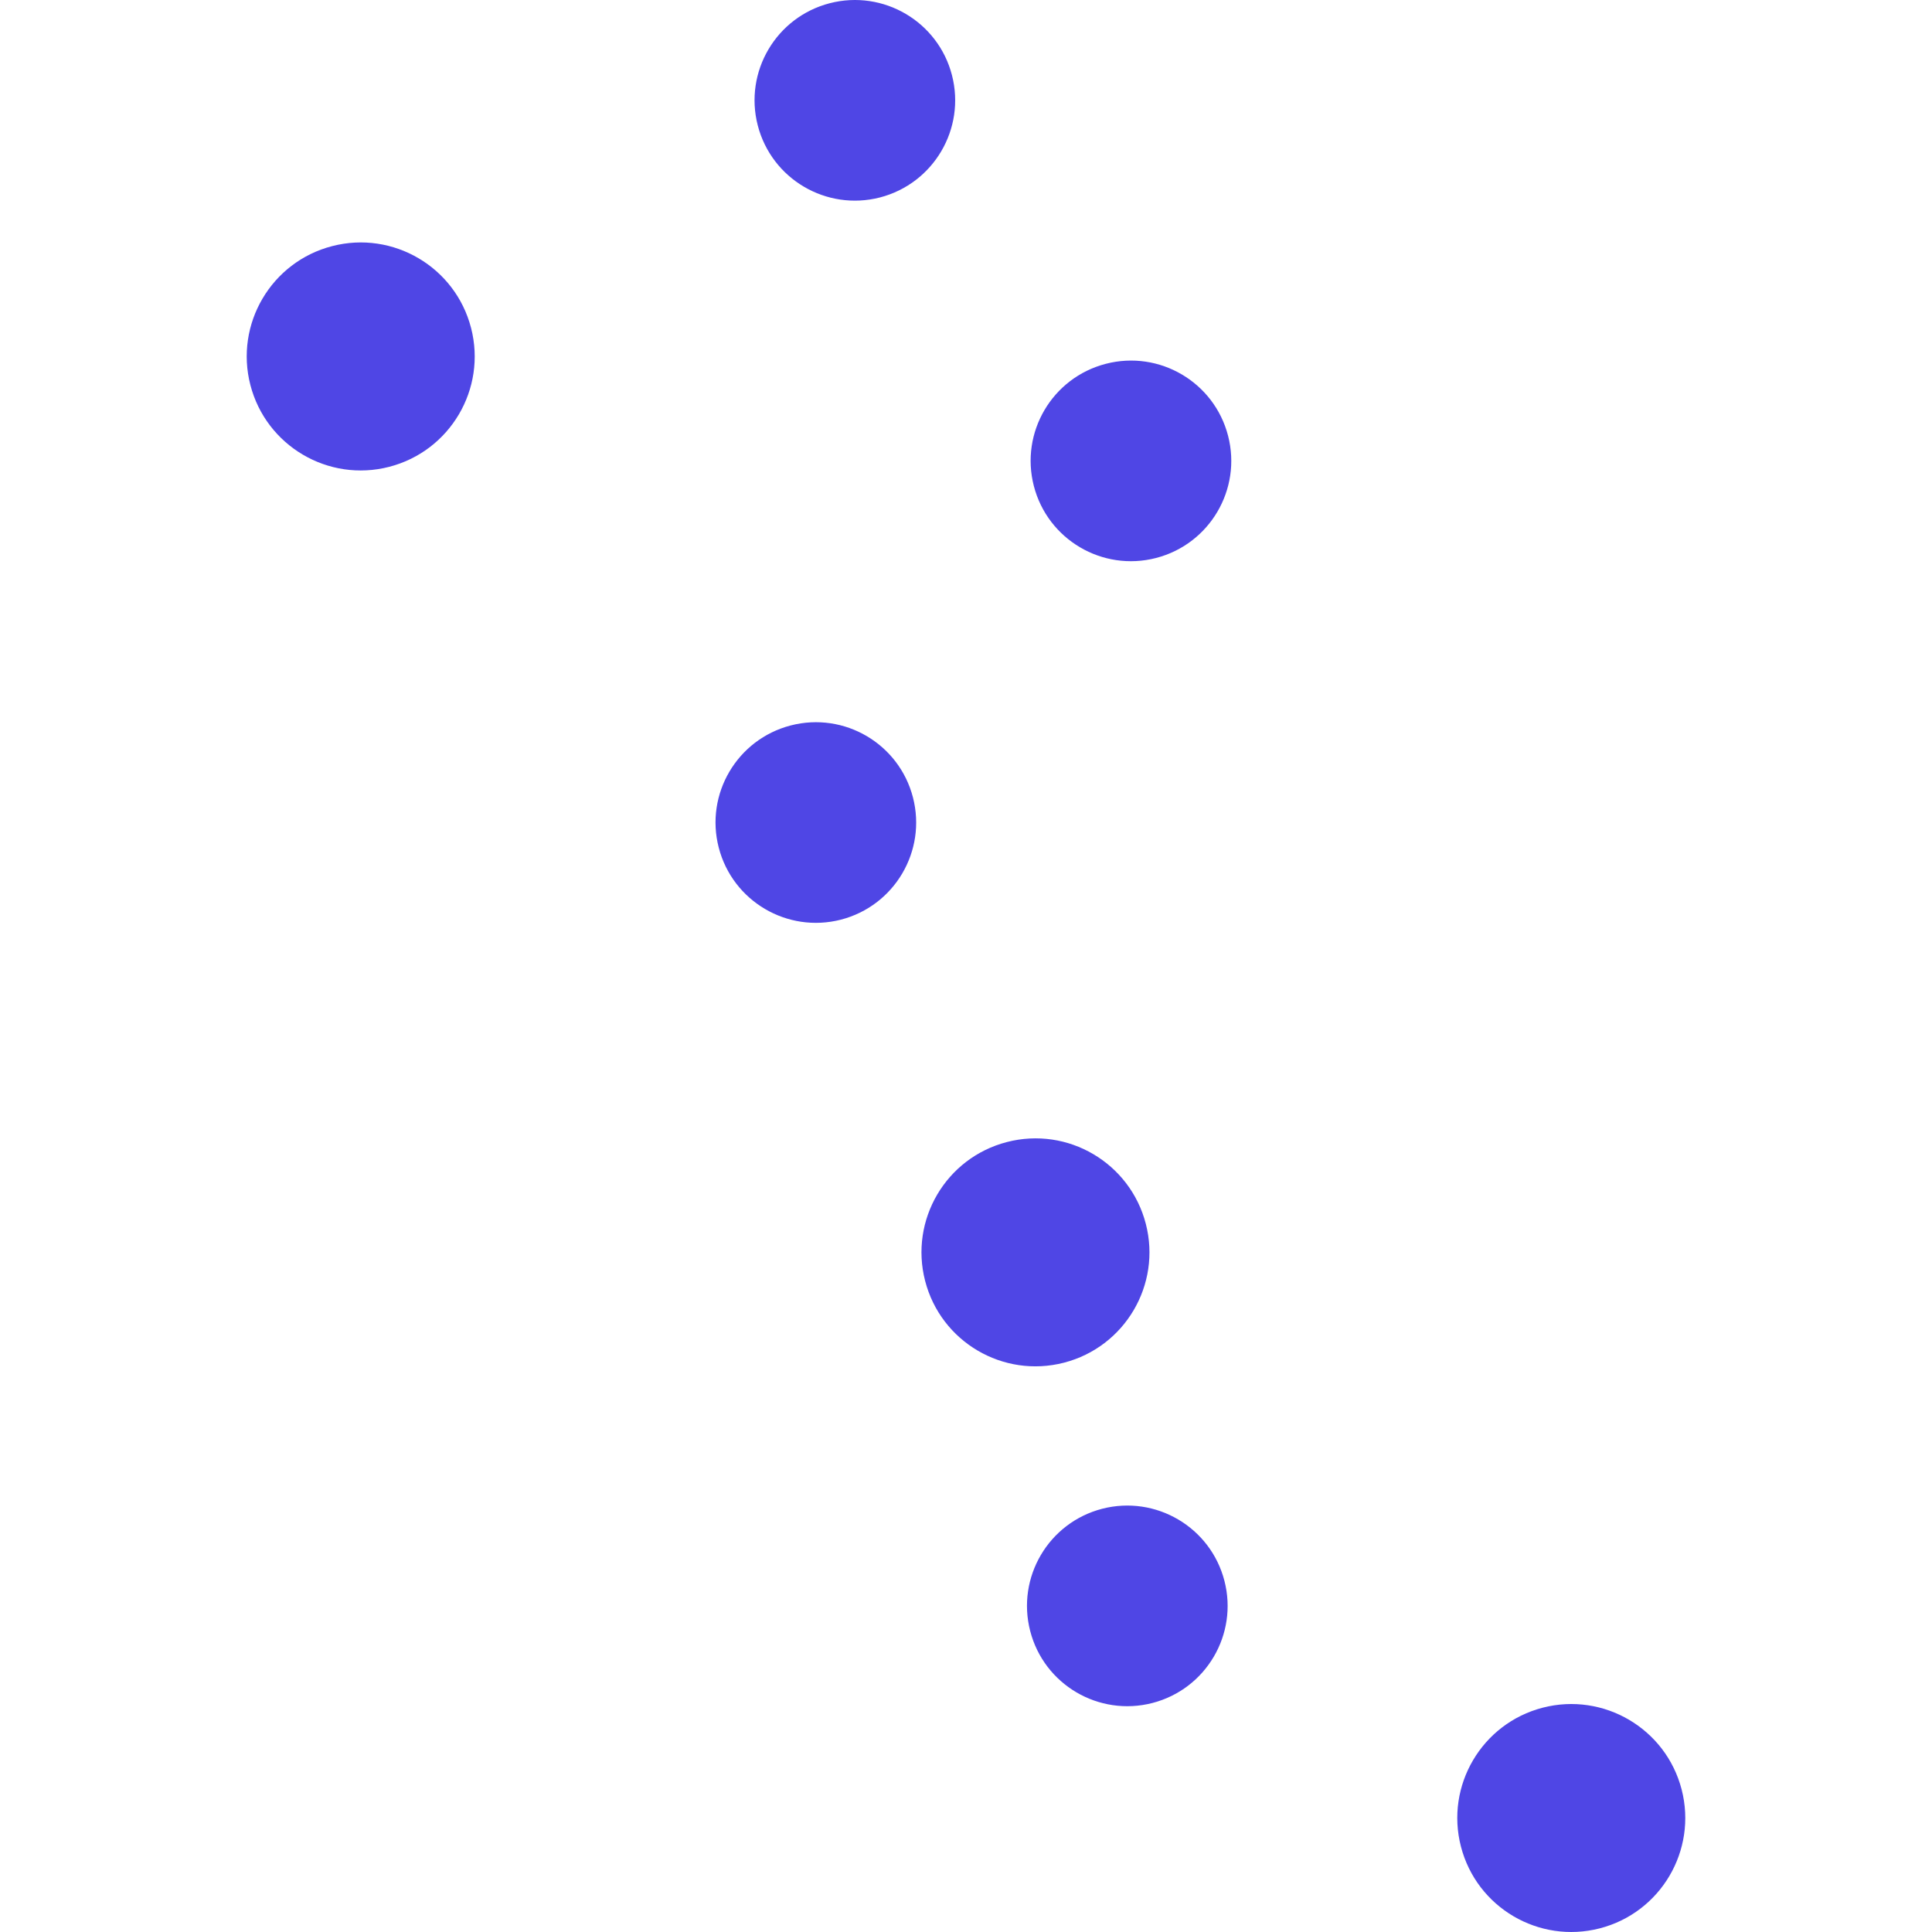
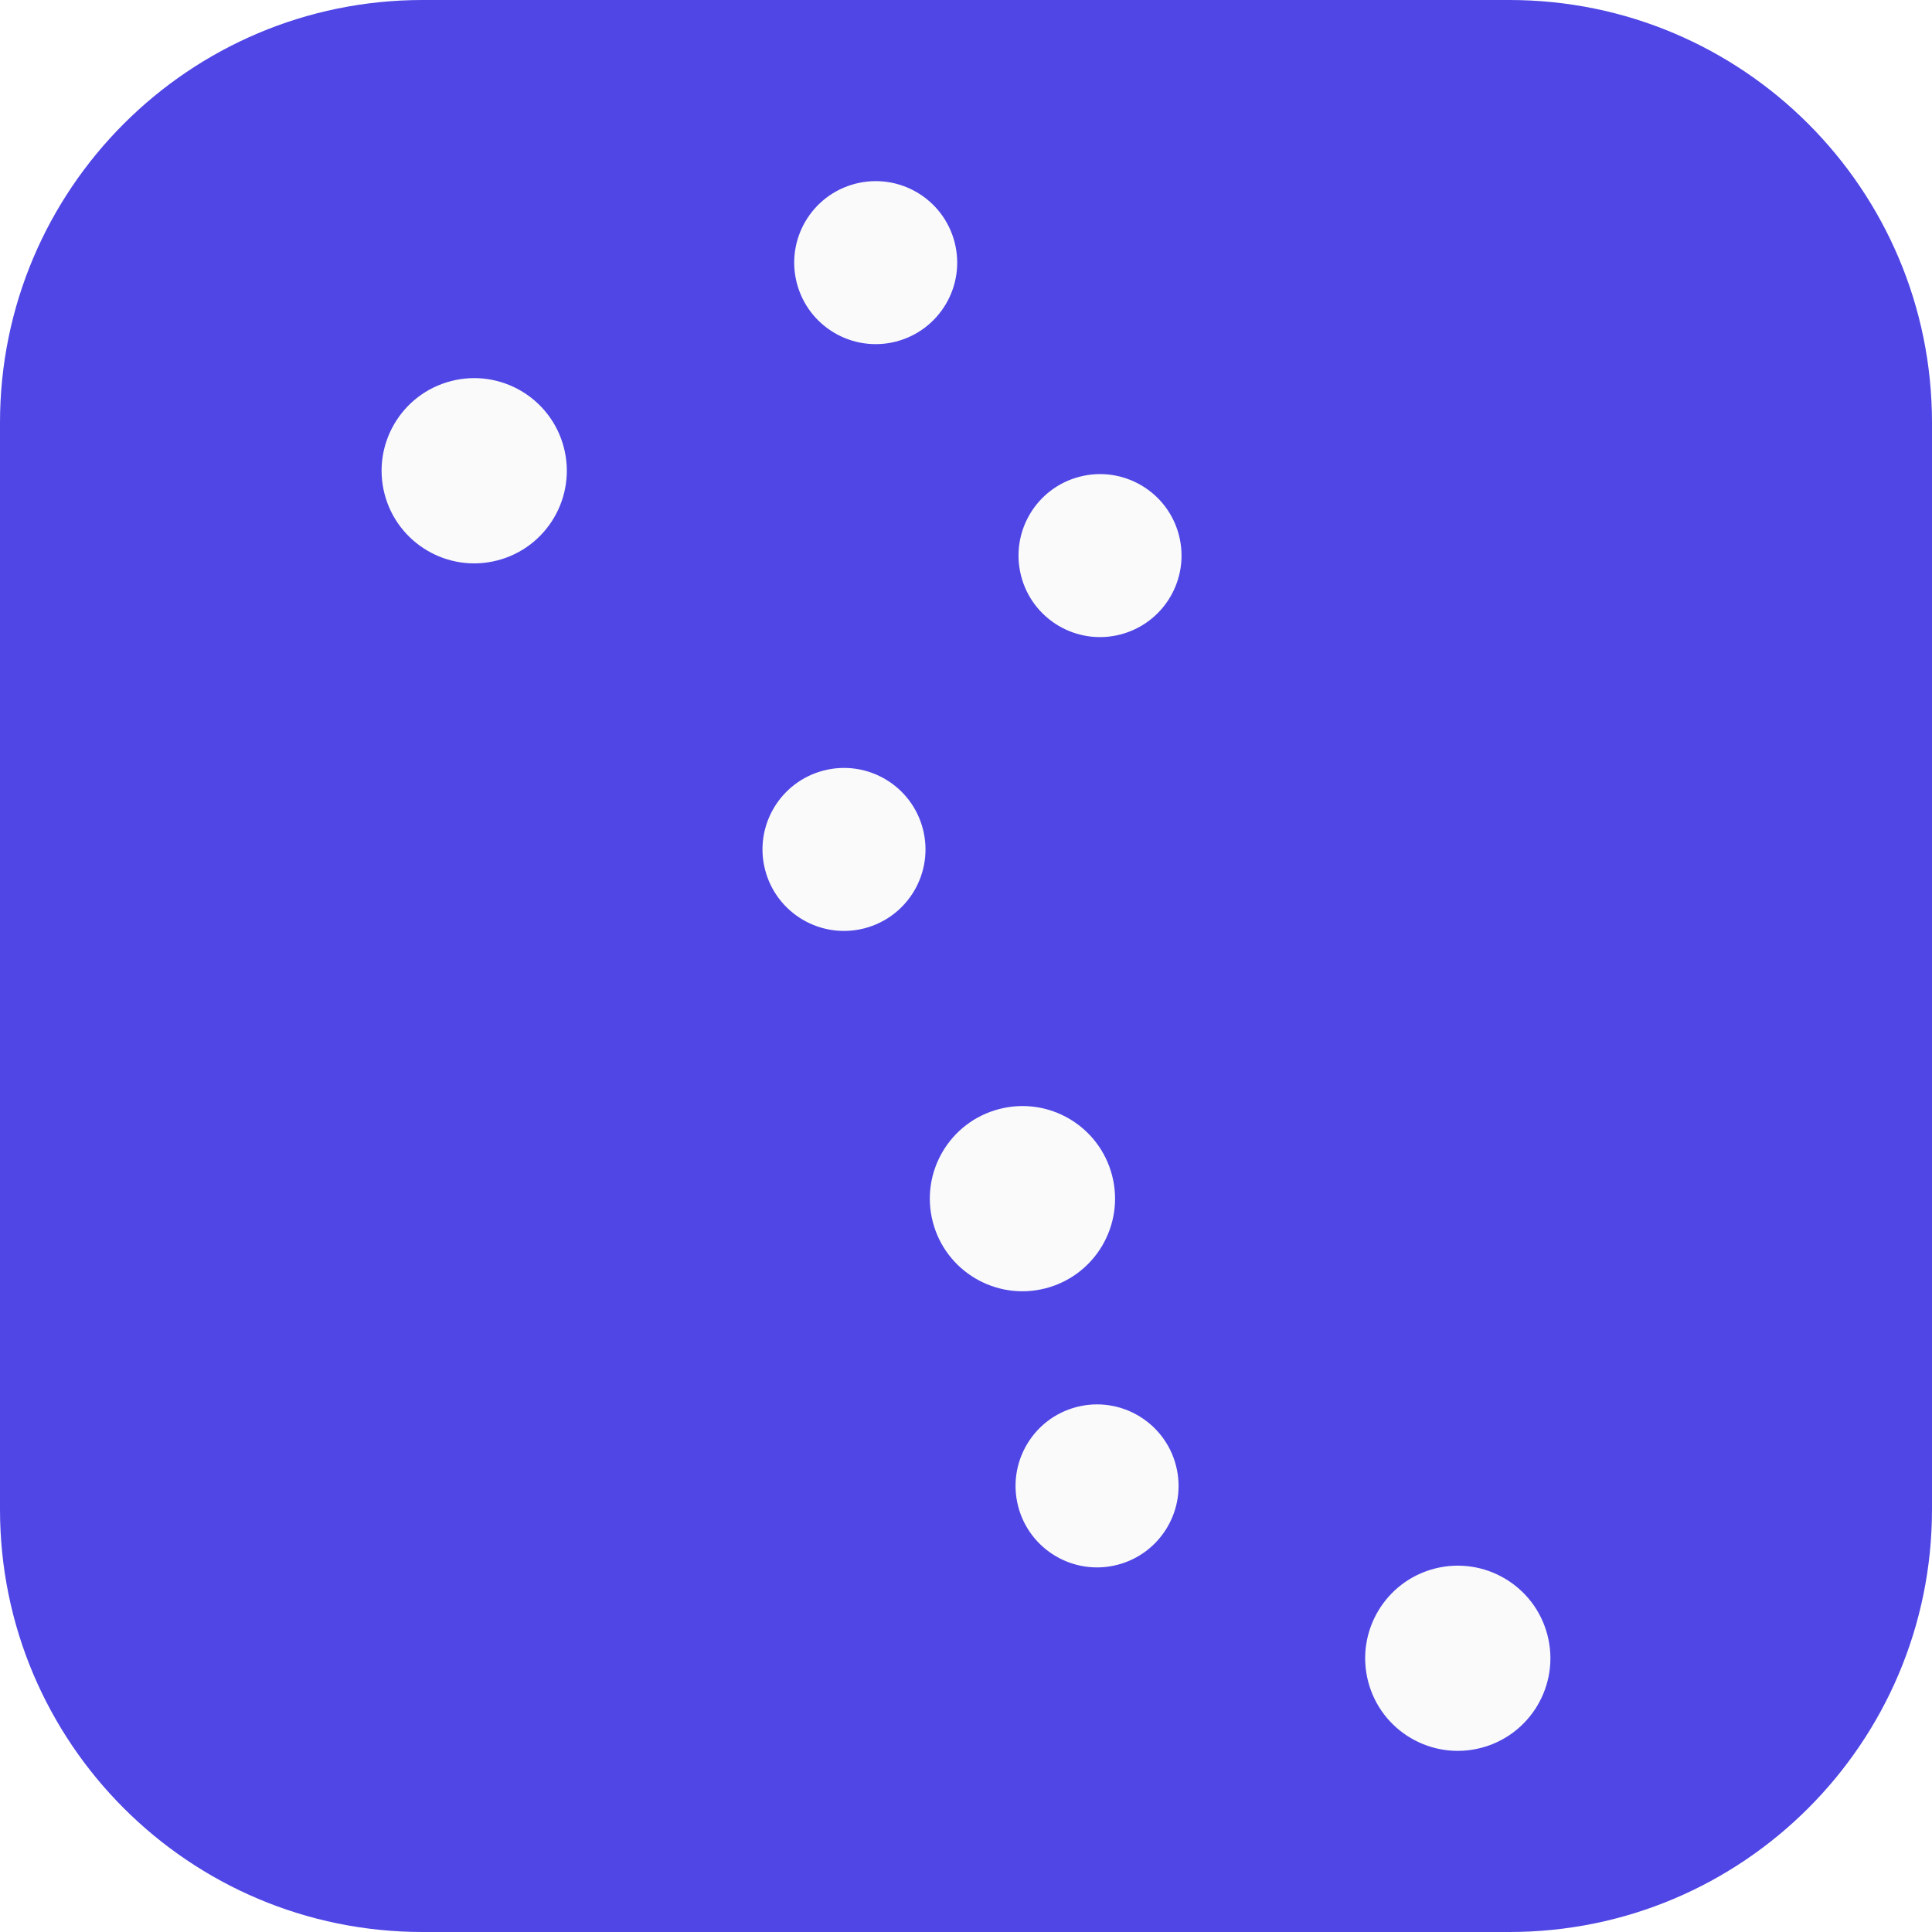
- <svg xmlns="http://www.w3.org/2000/svg" version="1.1" id="_x32_" x="0px" y="0px" viewBox="0 0 512 512" style="width: 256px; height: 256px; opacity: 1;" xml:space="preserve">
-   <style type="text/css">
- 	.st0{fill:#4B4B4B;}
- </style>
-   <g>
-     <path class="st0" d="M88.033,65.221c-16.148,4.168-25.856,20.65-21.682,36.808c4.175,16.131,20.65,25.862,36.801,21.682   c16.152-4.174,25.86-20.657,21.685-36.808C120.659,70.758,104.187,61.04,88.033,65.221z" style="fill: rgb(79, 70, 229);" />
-     <path class="st0" d="M281.968,361.125c16.148-4.174,25.859-20.649,21.684-36.801c-4.178-16.158-20.66-25.862-36.804-21.674   c-16.152,4.168-25.859,20.642-21.681,36.801C249.341,355.602,265.813,365.3,281.968,361.125z" style="fill: rgb(79, 70, 229);" />
-     <path class="st0" d="M445.65,474.226c-4.182-16.145-20.663-25.842-36.808-21.675c-16.145,4.174-25.855,20.649-21.681,36.801   c4.174,16.158,20.649,25.849,36.801,21.681C440.107,506.859,449.824,490.384,445.65,474.226z" style="fill: rgb(79, 70, 229);" />
-     <path class="st0" d="M292.097,399.835c-14.216,3.675-22.76,18.181-19.085,32.404c3.672,14.209,18.174,22.74,32.387,19.072   c14.21-3.675,22.76-18.168,19.085-32.384C320.812,404.717,306.306,396.173,292.097,399.835z" style="fill: rgb(79, 70, 229);" />
-     <path class="st0" d="M209.556,192.247c-14.209,3.675-22.76,18.174-19.084,32.377c3.672,14.216,18.178,22.754,32.387,19.092   c14.216-3.682,22.757-18.181,19.085-32.39C238.271,197.11,223.768,188.572,209.556,192.247z" style="fill: rgb(79, 70, 229);" />
-     <path class="st0" d="M293.061,96.411c-14.212,3.676-22.757,18.161-19.082,32.384c3.672,14.209,18.175,22.754,32.384,19.078   c14.212-3.675,22.764-18.175,19.088-32.391C321.779,101.273,307.273,92.729,293.061,96.411z" style="fill: rgb(79, 70, 229);" />
-     <path class="st0" d="M233.197,52.326c14.212-3.688,22.76-18.174,19.084-32.403c-3.672-14.21-18.174-22.74-32.383-19.072   c-14.213,3.676-22.757,18.161-19.085,32.384C204.488,47.451,218.987,55.988,233.197,52.326z" style="fill: rgb(79, 70, 229);" />
-   </g>
+ <svg xmlns="http://www.w3.org/2000/svg" viewBox="0 0 128 128" role="img" aria-label="blog-hishaku">
+   <rect width="128" height="128" rx="28" fill="#4f46e5" />
+   <svg x="12" y="12" width="104" height="104" viewBox="0 0 512 512" aria-hidden="true">
+     <g fill="#fafafa">
+       <path d="M88.033,65.221c-16.148,4.168-25.856,20.65-21.682,36.808c4.175,16.131,20.65,25.862,36.801,21.682c16.152-4.174,25.86-20.657,21.685-36.808C120.659,70.758,104.187,61.04,88.033,65.221z" />
+       <path d="M281.968,361.125c16.148-4.174,25.859-20.649,21.684-36.801c-4.178-16.158-20.66-25.862-36.804-21.674c-16.152,4.168-25.859,20.642-21.681,36.801C249.341,355.602,265.813,365.3,281.968,361.125z" />
+       <path d="M445.65,474.226c-4.182-16.145-20.663-25.842-36.808-21.675c-16.145,4.174-25.855,20.649-21.681,36.801c4.174,16.158,20.649,25.849,36.801,21.681C440.107,506.859,449.824,490.384,445.65,474.226z" />
+       <path d="M292.097,399.835c-14.216,3.675-22.76,18.181-19.085,32.404c3.672,14.209,18.174,22.74,32.387,19.072c14.21-3.675,22.76-18.168,19.085-32.384C320.812,404.717,306.306,396.173,292.097,399.835z" />
+       <path d="M209.556,192.247c-14.209,3.675-22.76,18.174-19.084,32.377c3.672,14.216,18.178,22.754,32.387,19.092c14.216-3.682,22.757-18.181,19.085-32.39C238.271,197.11,223.768,188.572,209.556,192.247z" />
+       <path d="M293.061,96.411c-14.212,3.676-22.757,18.161-19.082,32.384c3.672,14.209,18.175,22.754,32.384,19.078c14.212-3.675,22.764-18.175,19.088-32.391C321.779,101.273,307.273,92.729,293.061,96.411z" />
+       <path d="M233.197,52.326c14.212-3.688,22.76-18.174,19.084-32.403c-3.672-14.21-18.174-22.74-32.383-19.072c-14.213,3.676-22.757,18.161-19.085,32.384C204.488,47.451,218.987,55.988,233.197,52.326z" />
+     </g>
+   </svg>
</svg>
